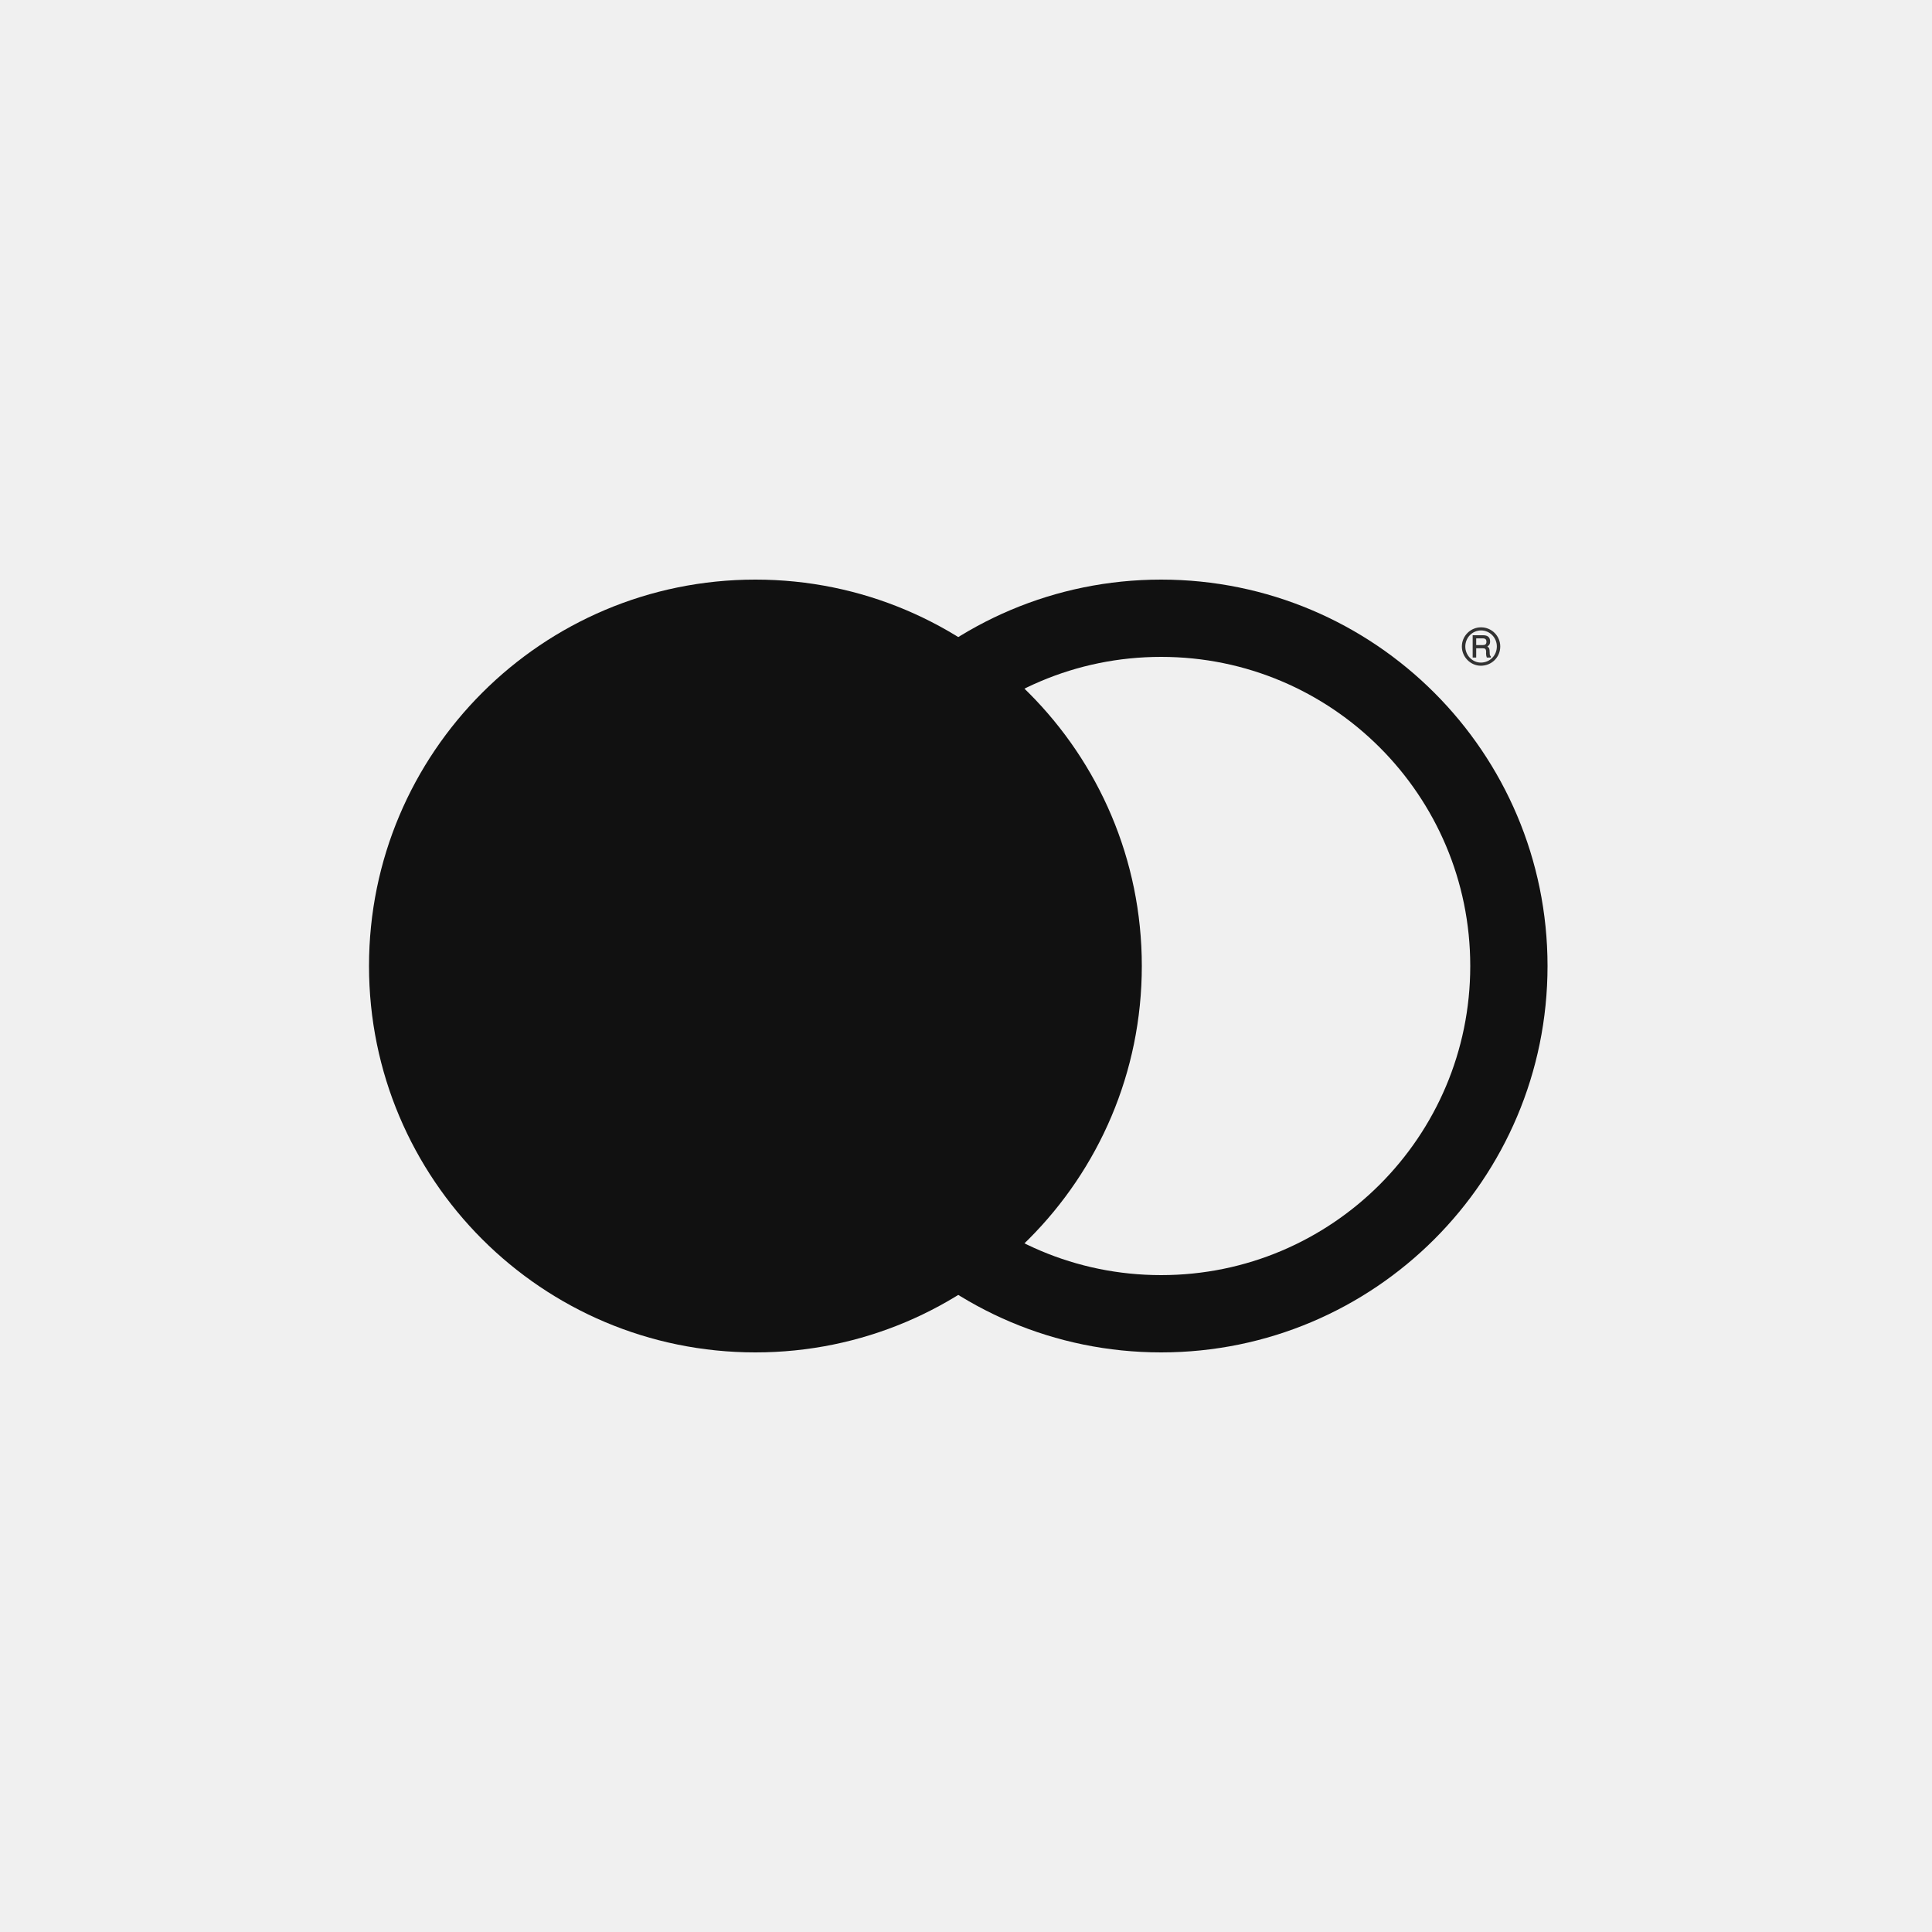
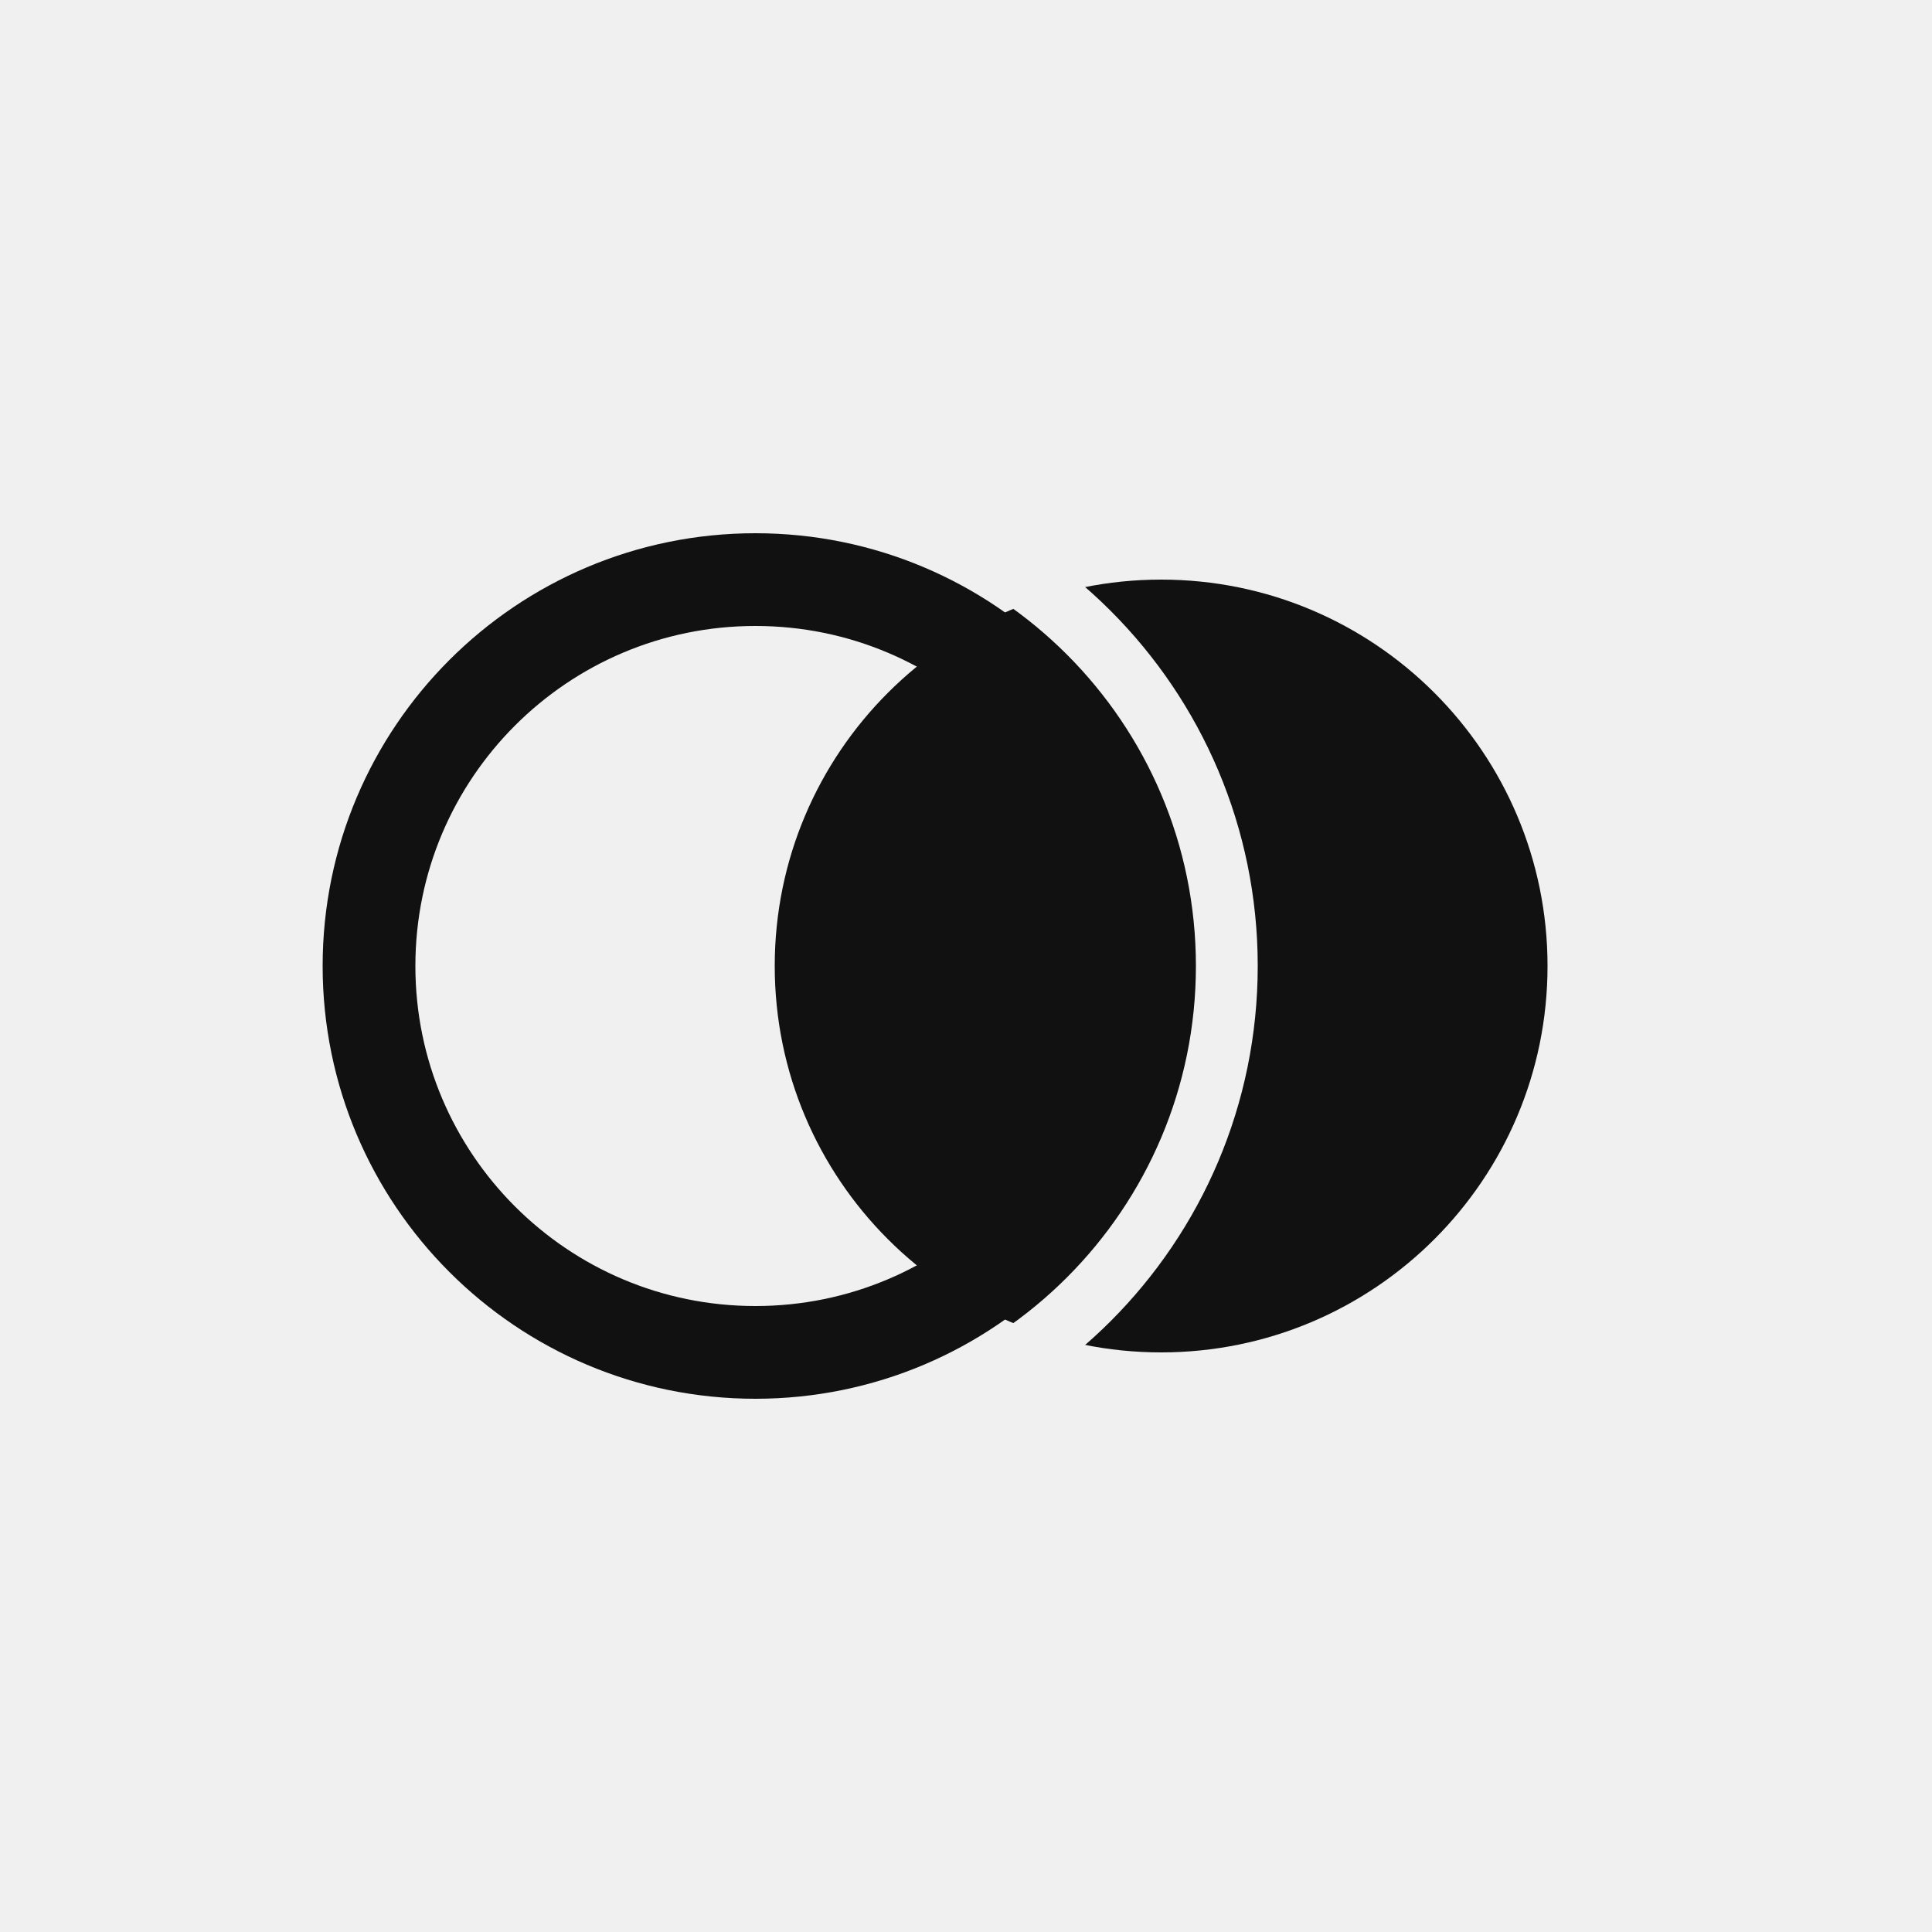
- <svg xmlns="http://www.w3.org/2000/svg" id="logo" viewBox="0 0 1000 1000">
+ <svg xmlns="http://www.w3.org/2000/svg" viewBox="0 0 1000 1000">
  <defs>
-     <mask id="maskA" maskUnits="userSpaceOnUse">
-       <rect x="0" y="0" width="1000" height="1000" fill="white" />
-       <circle id="maskCircleA" cx="601" cy="500" r="200" fill="black" />
-     </mask>
-     <mask id="maskB" maskUnits="userSpaceOnUse">
-       <rect x="0" y="0" width="1000" height="1000" fill="white" />
-       <circle id="maskCircleB" cx="391" cy="500" r="200" fill="black" />
+     <mask id="outpulseGap" maskUnits="userSpaceOnUse">
+       <rect width="1000" height="1000" fill="white" />
+       <circle cx="391" cy="500" r="244" fill="none" stroke="black" stroke-width="32" />
    </mask>
  </defs>
-   <g id="logoGroup" style="mix-blend-mode: normal;">
-     <g id="groupA" style="">
-       <circle id="circleA" cx="391" cy="500" r="200" fill="#111111" stroke="#111111" stroke-width="0" style="cursor: grab;" />
-       <circle id="circleAOuter" cx="391" cy="500" r="200" fill="none" stroke="#111111" stroke-width="0" style="display: none;" />
-       <circle id="circleAInner" cx="391" cy="500" r="200" fill="none" stroke="#111111" stroke-width="0" style="display: none;" />
-     </g>
-     <g id="groupB">
-       <circle id="circleB" cx="601" cy="500" r="200" fill="none" stroke="none" stroke-width="40" style="cursor: grab;" />
-       <circle id="circleBOuter" cx="601" cy="500" r="220.5" fill="none" stroke="transparent" stroke-width="41" style="" />
-       <circle id="circleBInner" cx="601" cy="500" r="180" fill="none" stroke="#111111" stroke-width="40" style="" />
-     </g>
-   </g>
-   <text id="rmark" x="757" y="344" font-family="Helvetica, Arial, sans-serif" font-size="26" fill="#111111" opacity="0.85">®</text>
+   <circle cx="391" cy="500" r="200" fill="none" stroke="#111111" stroke-width="48" />
+   <circle cx="601" cy="500" r="200" fill="#111111" mask="url(#outpulseGap)" />
</svg>
